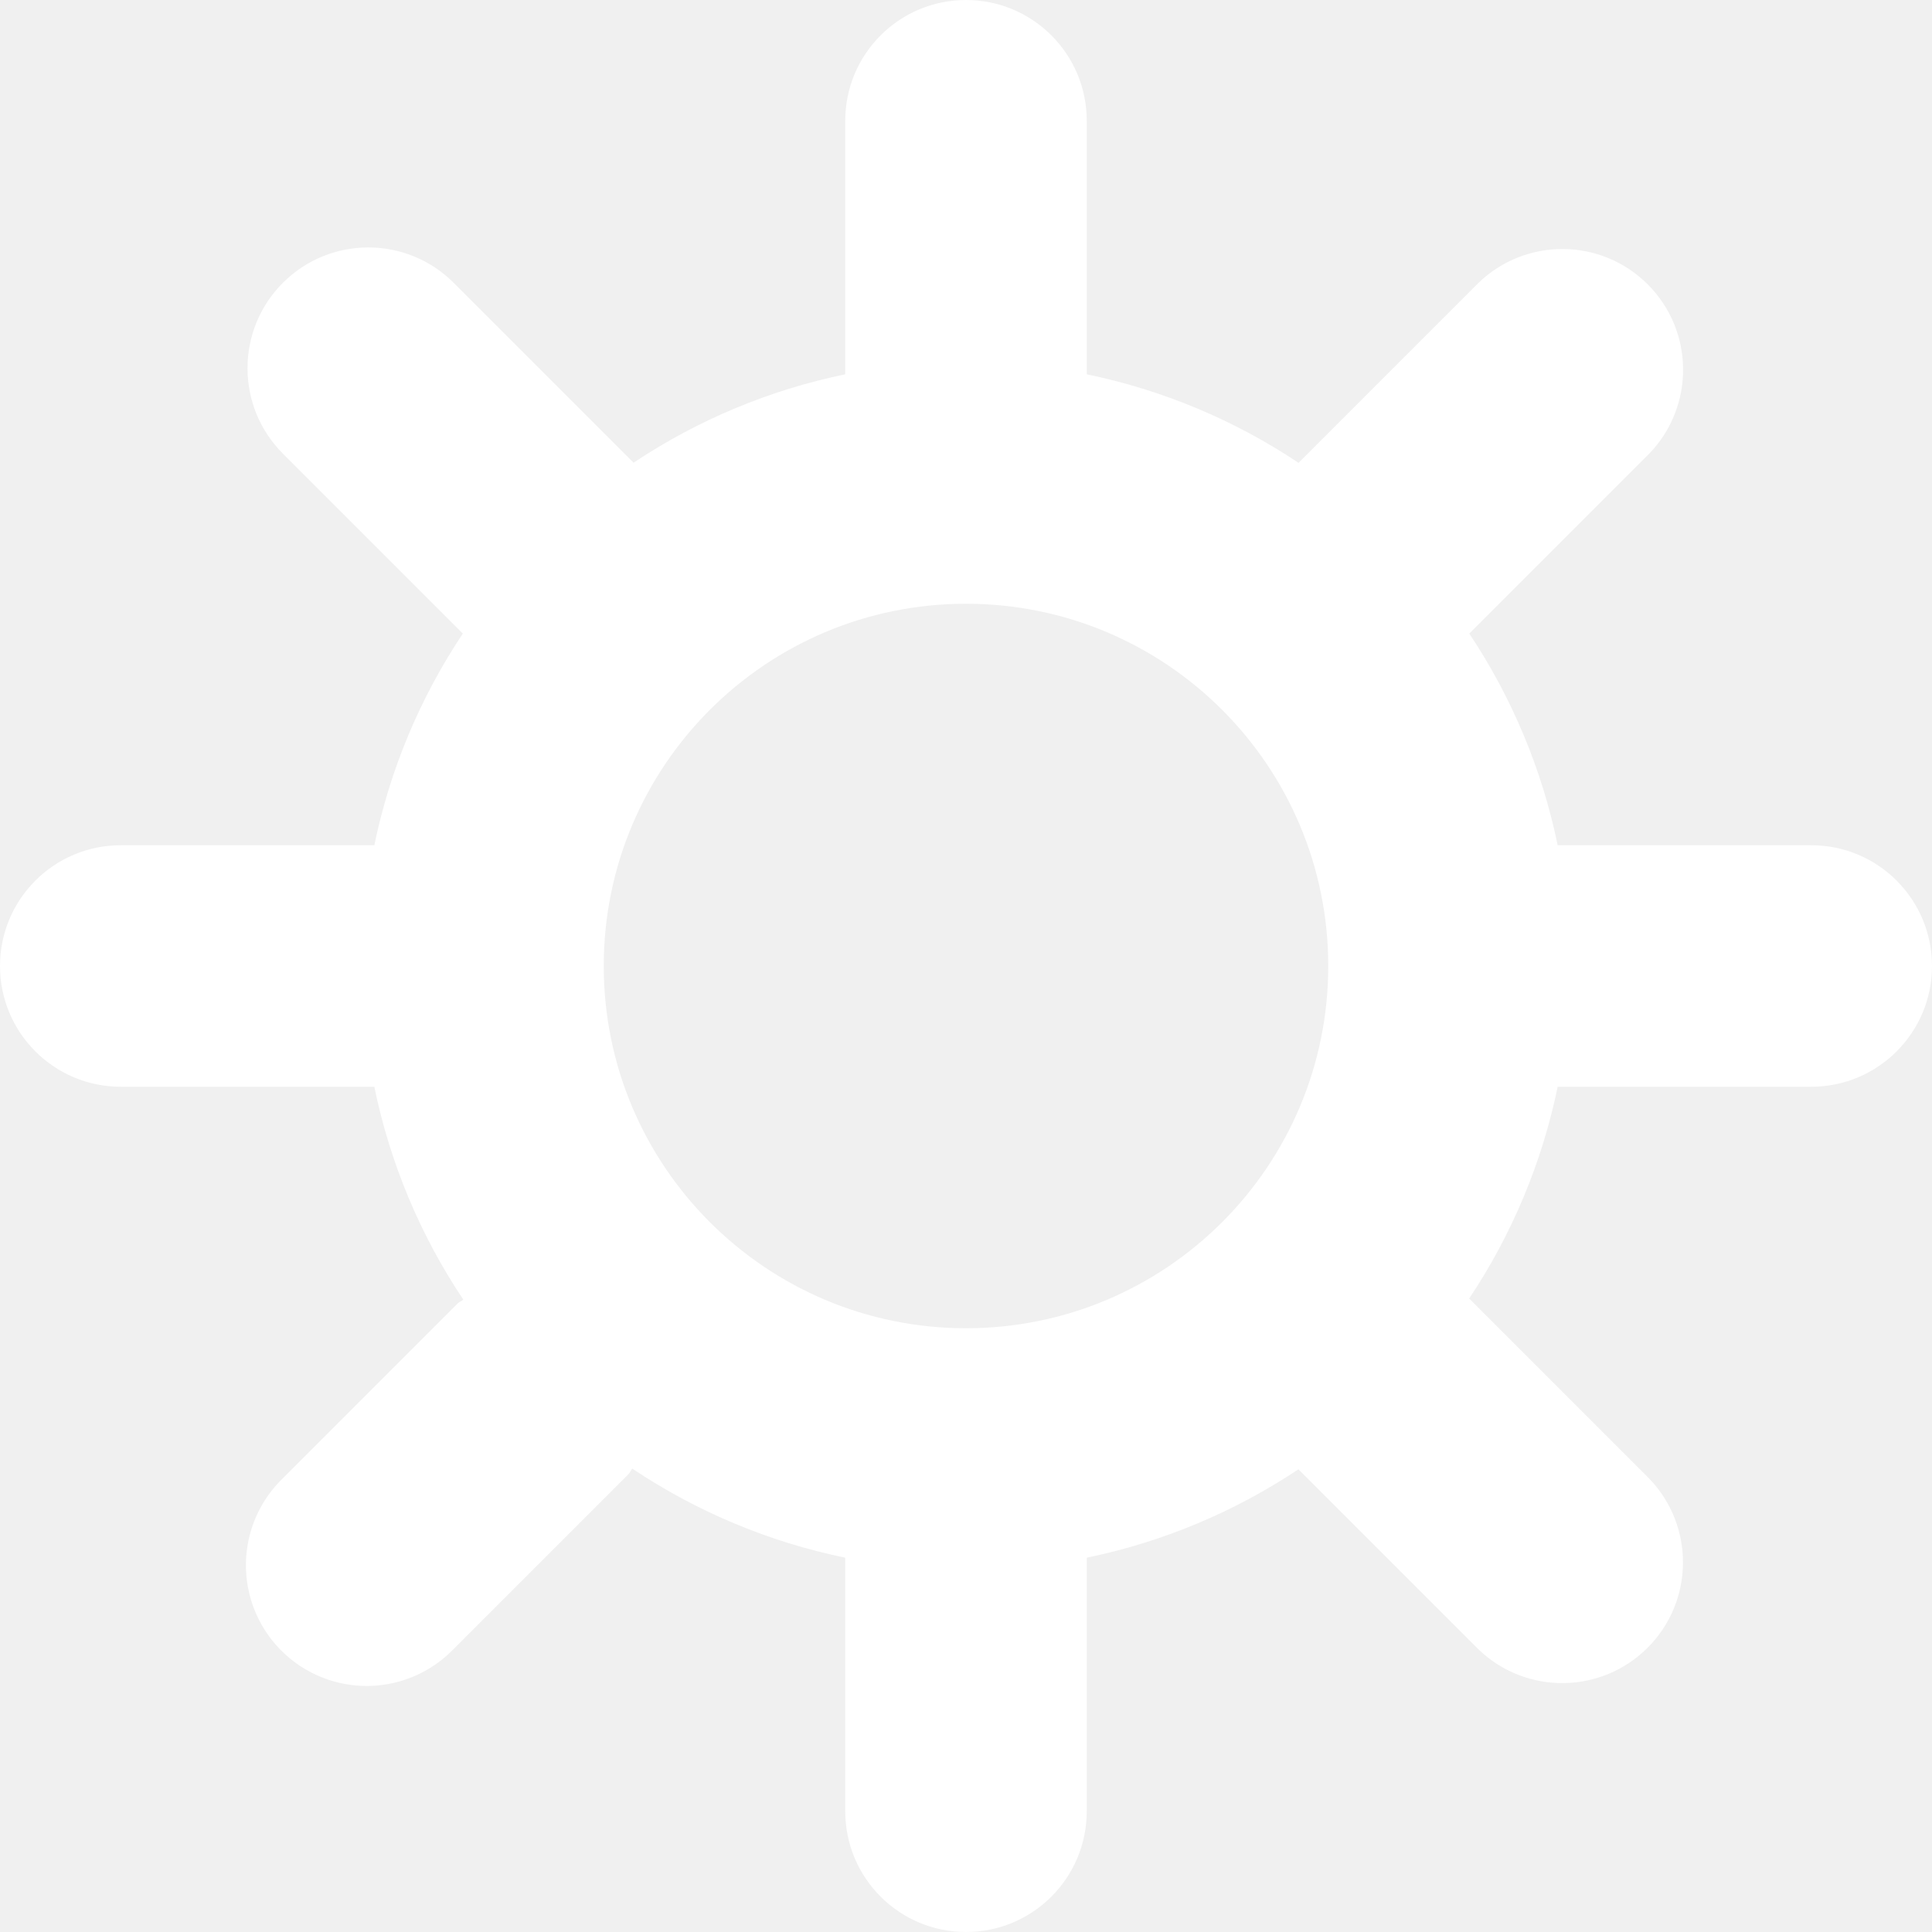
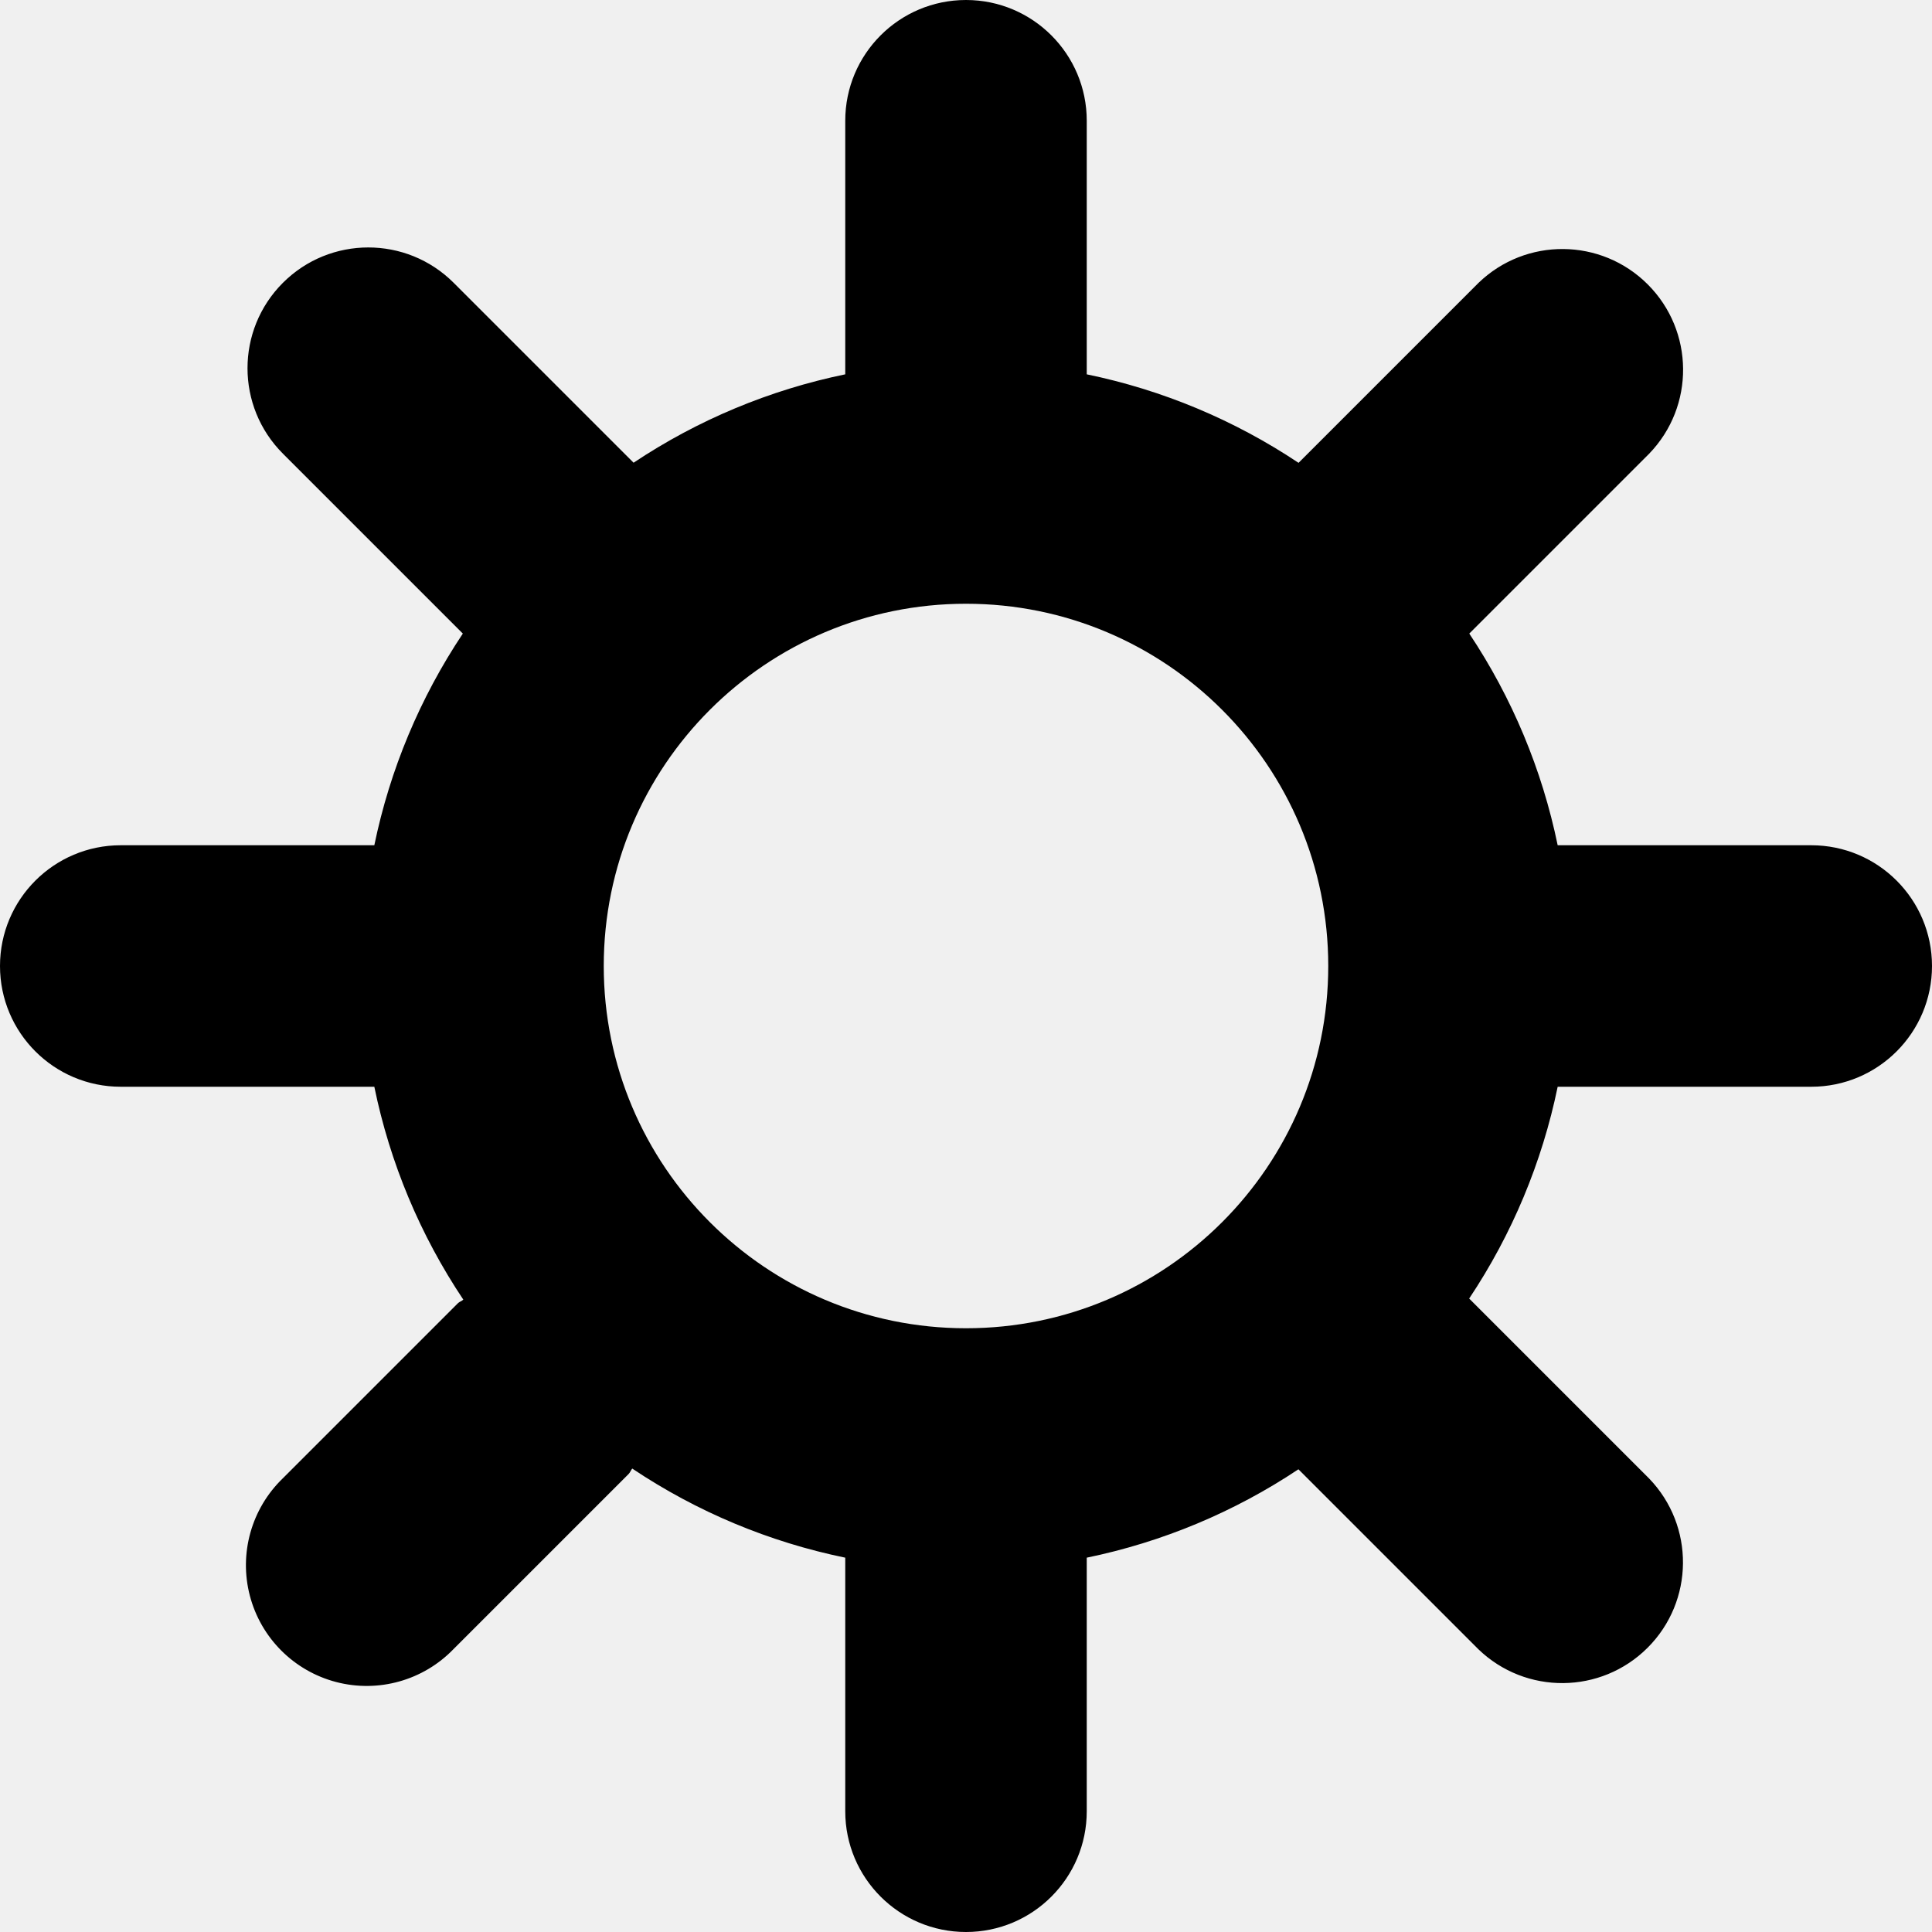
<svg xmlns="http://www.w3.org/2000/svg" width="16" height="16" viewBox="0 0 16 16">
-   <path fill="white" d="M15 7h-2.1a4.967 4.967 0 0 0-.732-1.753l1.49-1.49a1 1 0 0 0-1.414-1.414l-1.49 1.49A4.968 4.968 0 0 0 9 3.1V1a1 1 0 0 0-2 0v2.1a4.968 4.968 0 0 0-1.753.732l-1.49-1.49a1 1 0 0 0-1.414 1.415l1.49 1.49A4.967 4.967 0 0 0 3.1 7H1a1 1 0 0 0 0 2h2.1a4.968 4.968 0 0 0 .737 1.763c-.014.013-.032.017-.045.03l-1.45 1.45a1 1 0 1 0 1.414 1.414l1.45-1.45c.013-.013.018-.031.03-.045A4.968 4.968 0 0 0 7 12.9V15a1 1 0 0 0 2 0v-2.1a4.968 4.968 0 0 0 1.753-.732l1.49 1.49a1 1 0 0 0 1.414-1.414l-1.49-1.49A4.967 4.967 0 0 0 12.9 9H15a1 1 0 0 0 0-2zM5 8a3 3 0 1 1 3 3 3 3 0 0 1-3-3z" />
+   <path fill="currentColor" d="M15 7h-2.1a4.967 4.967 0 0 0-.732-1.753l1.49-1.49a1 1 0 0 0-1.414-1.414l-1.49 1.49A4.968 4.968 0 0 0 9 3.1V1a1 1 0 0 0-2 0v2.1a4.968 4.968 0 0 0-1.753.732l-1.49-1.49a1 1 0 0 0-1.414 1.415l1.49 1.49A4.967 4.967 0 0 0 3.1 7H1a1 1 0 0 0 0 2h2.1a4.968 4.968 0 0 0 .737 1.763c-.014.013-.032.017-.045.03l-1.45 1.45a1 1 0 1 0 1.414 1.414l1.45-1.45c.013-.013.018-.031.03-.045A4.968 4.968 0 0 0 7 12.9V15a1 1 0 0 0 2 0v-2.1a4.968 4.968 0 0 0 1.753-.732l1.49 1.49a1 1 0 0 0 1.414-1.414l-1.49-1.49A4.967 4.967 0 0 0 12.9 9H15a1 1 0 0 0 0-2zM5 8a3 3 0 1 1 3 3 3 3 0 0 1-3-3z" />
</svg>
